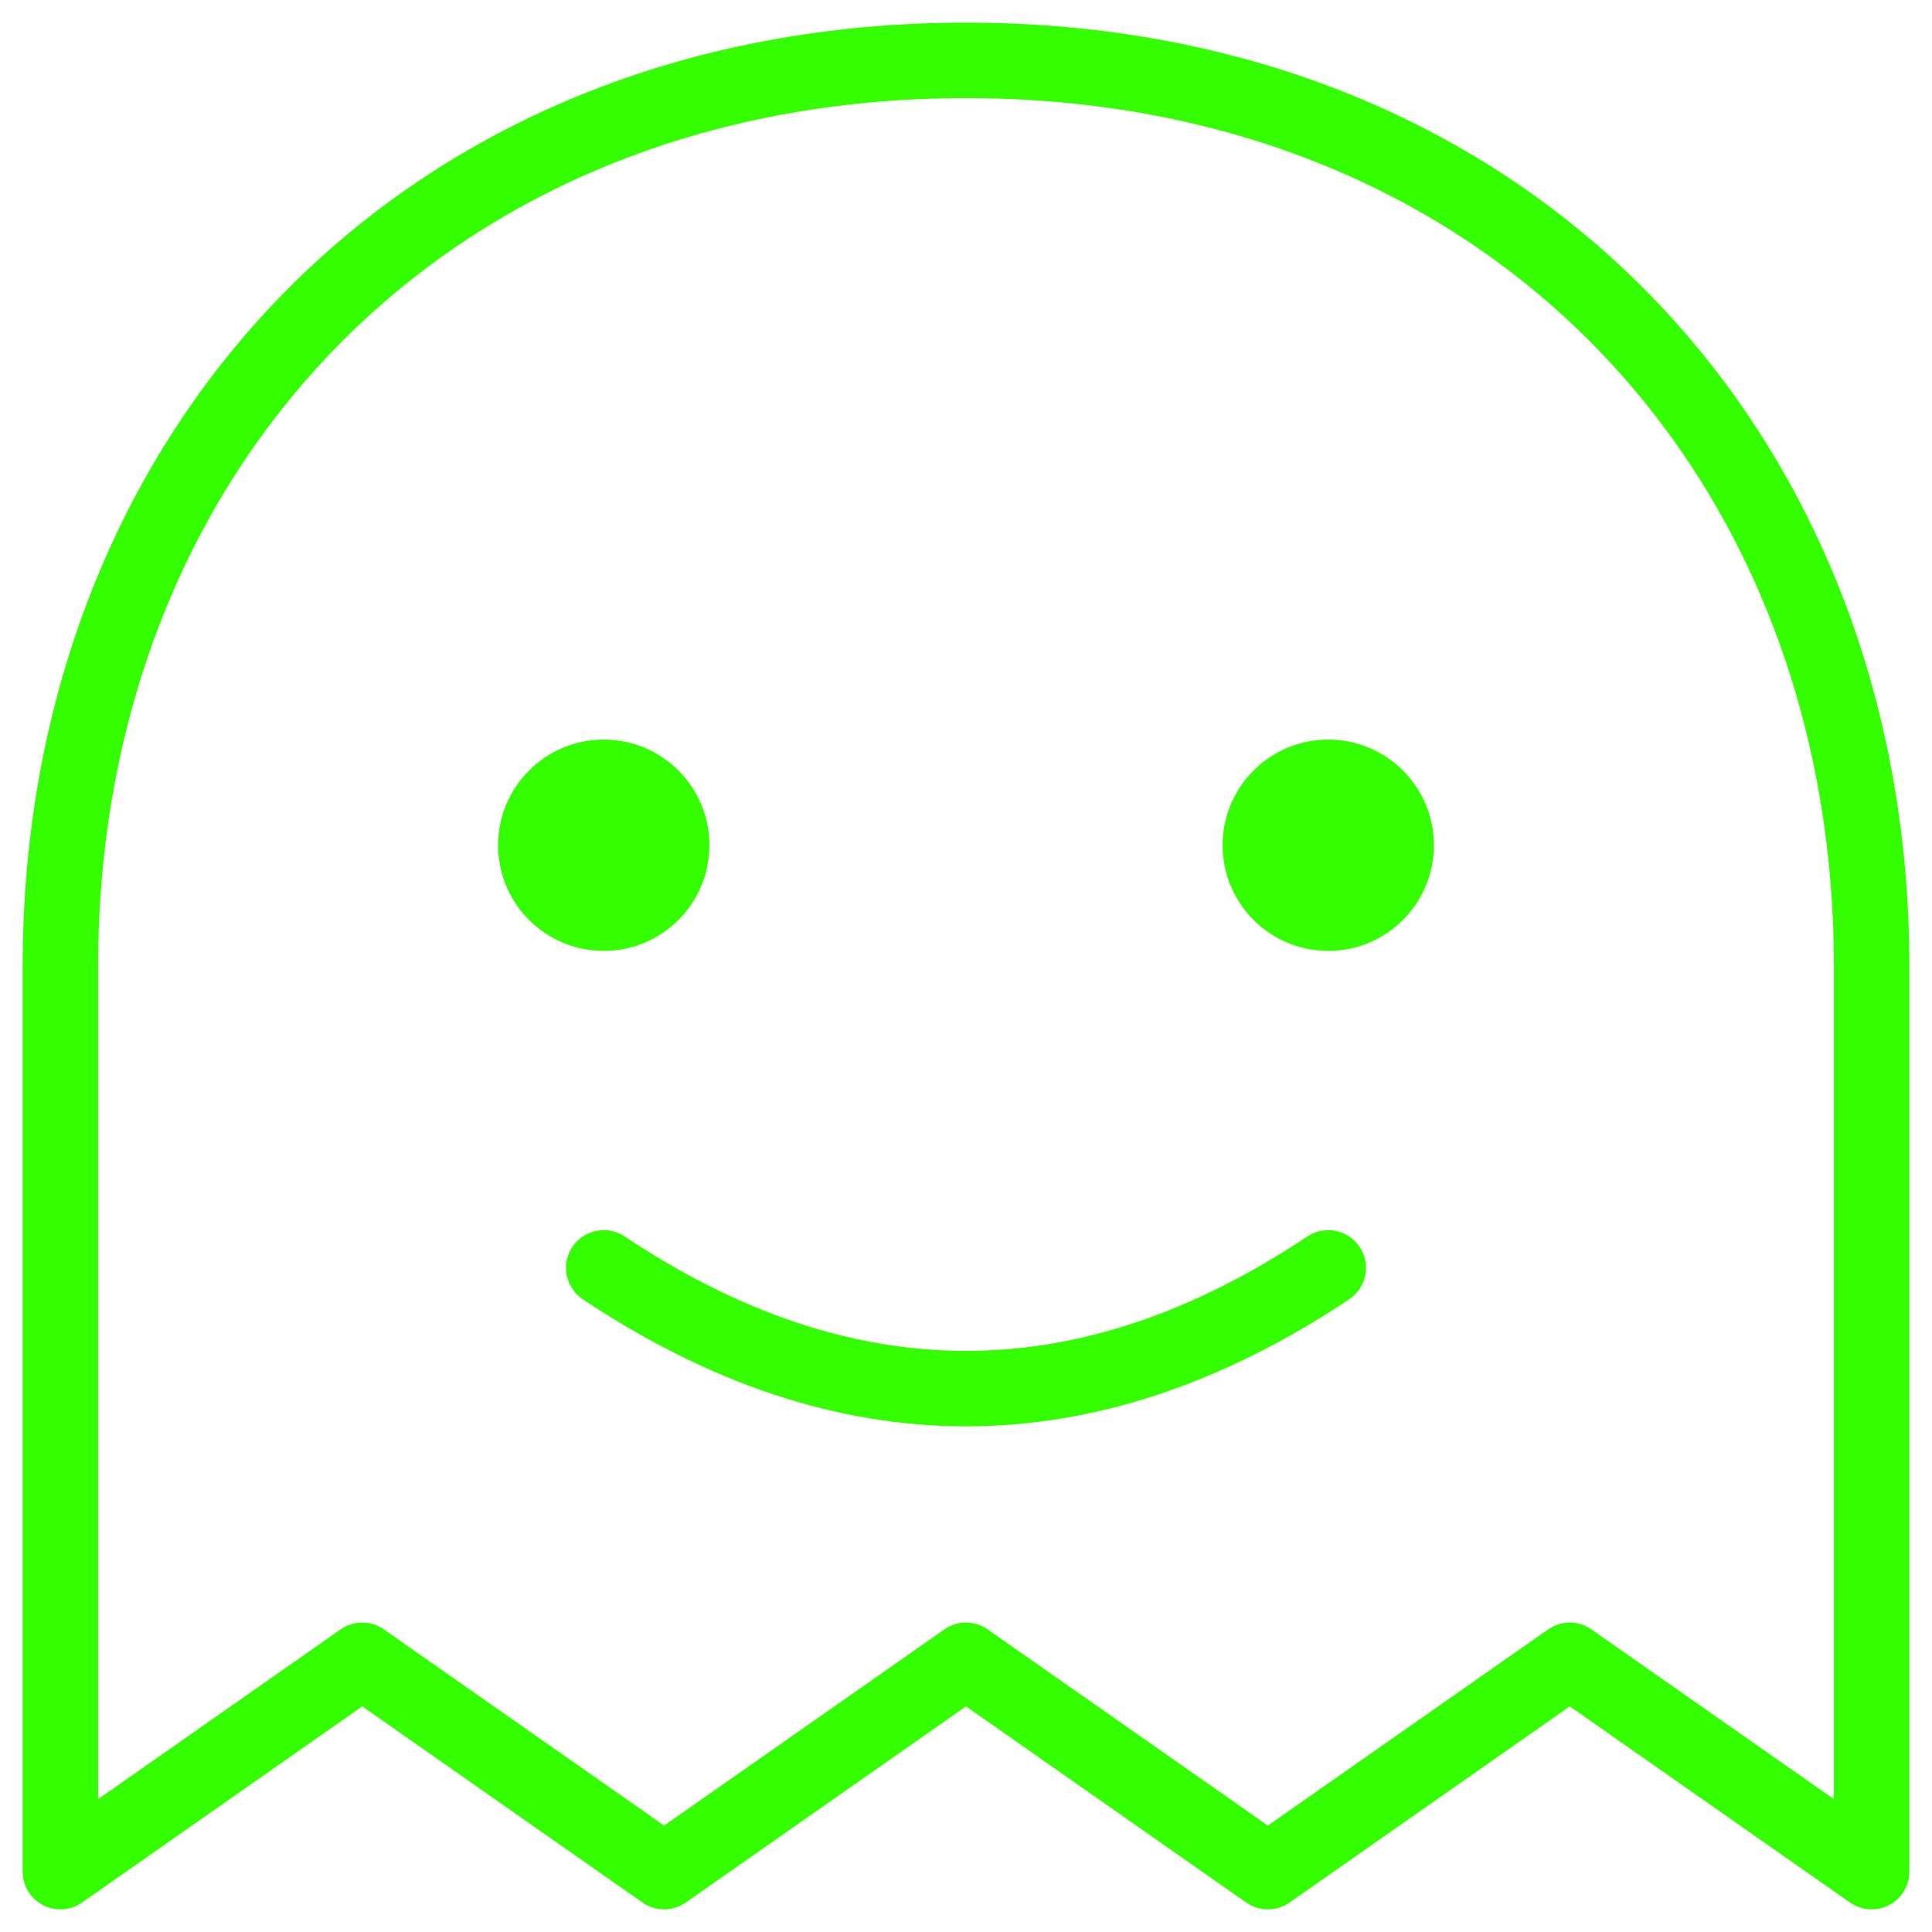
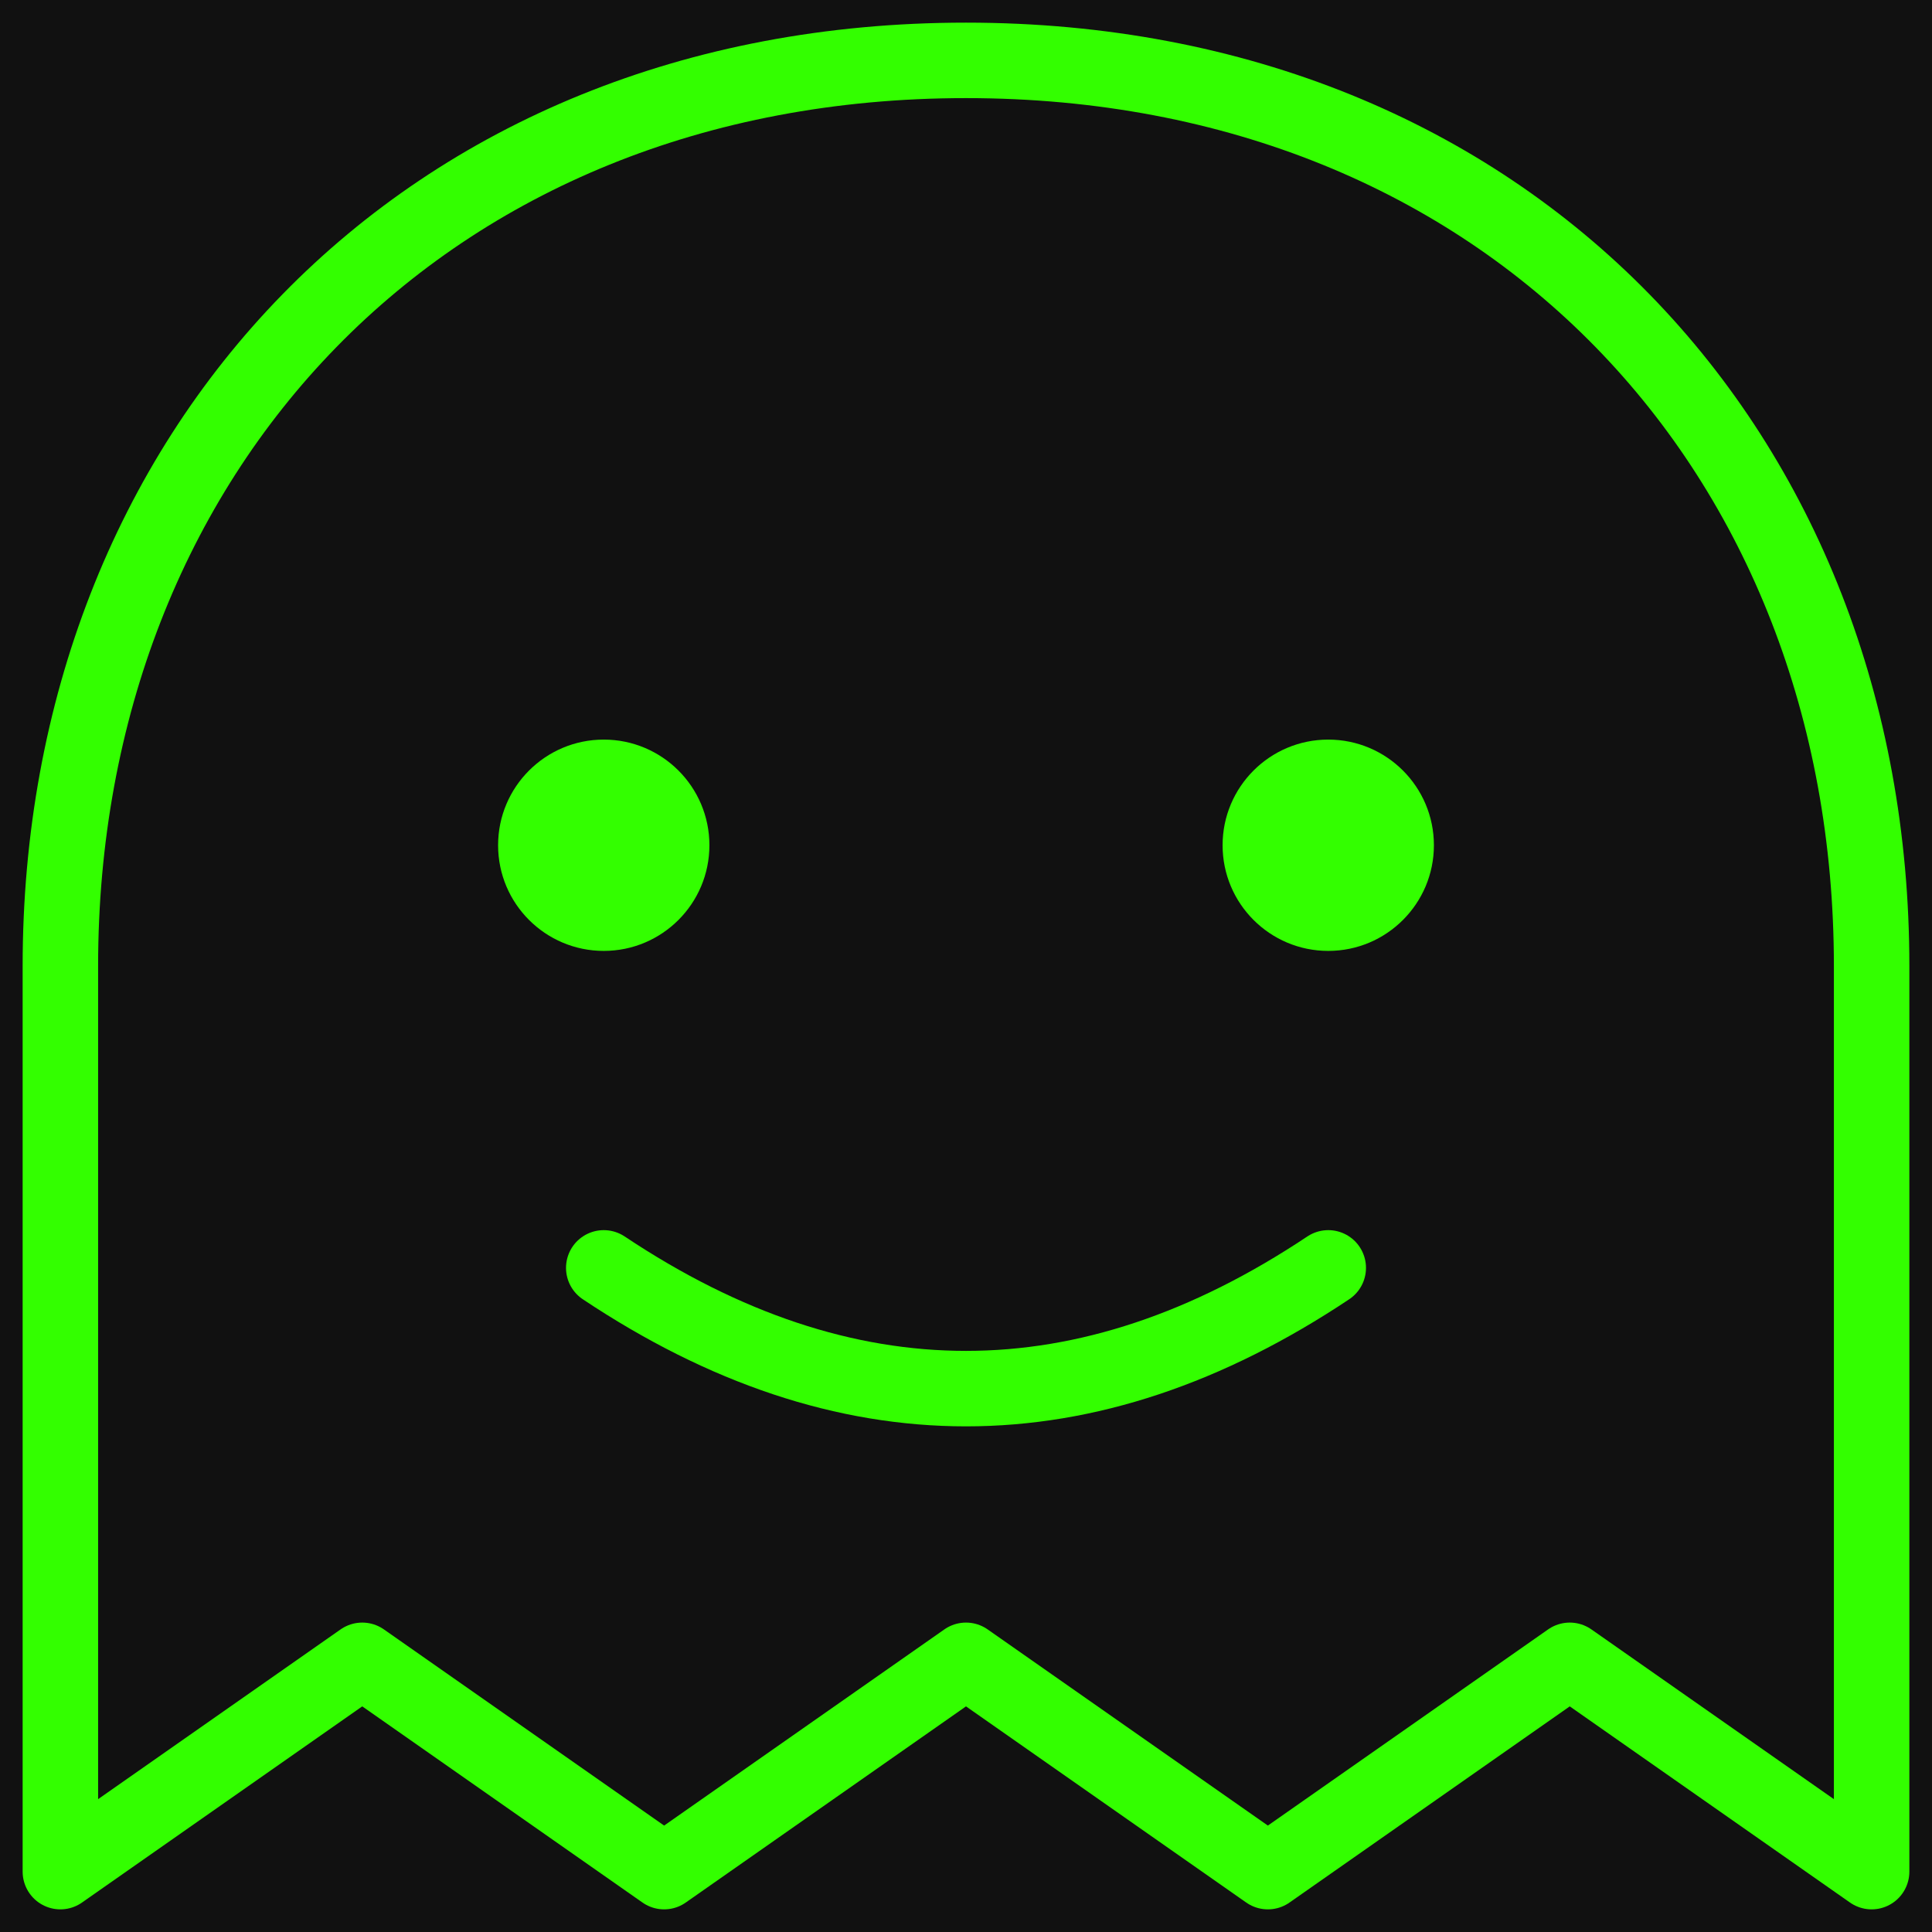
<svg xmlns="http://www.w3.org/2000/svg" width="64" height="64" viewBox="0 0 64 64" fill="none">
+   <rect width="64" height="64" fill="#111111" />
  <path d="M32 2C14 2 2 15 2 32V62L12 55L22 62L32 55L42 62L52 55L62 62V32C62 15 50 2 32 2Z" stroke="#33ff00" stroke-width="2.5" fill="none" stroke-linejoin="round" />
  <circle cx="20" cy="28" r="3.5" fill="#33ff00" />
  <circle cx="44" cy="28" r="3.5" fill="#33ff00" />
  <path d="M20 42 Q 32 50 44 42" stroke="#33ff00" stroke-width="2.5" fill="none" stroke-linecap="round" />
</svg>
